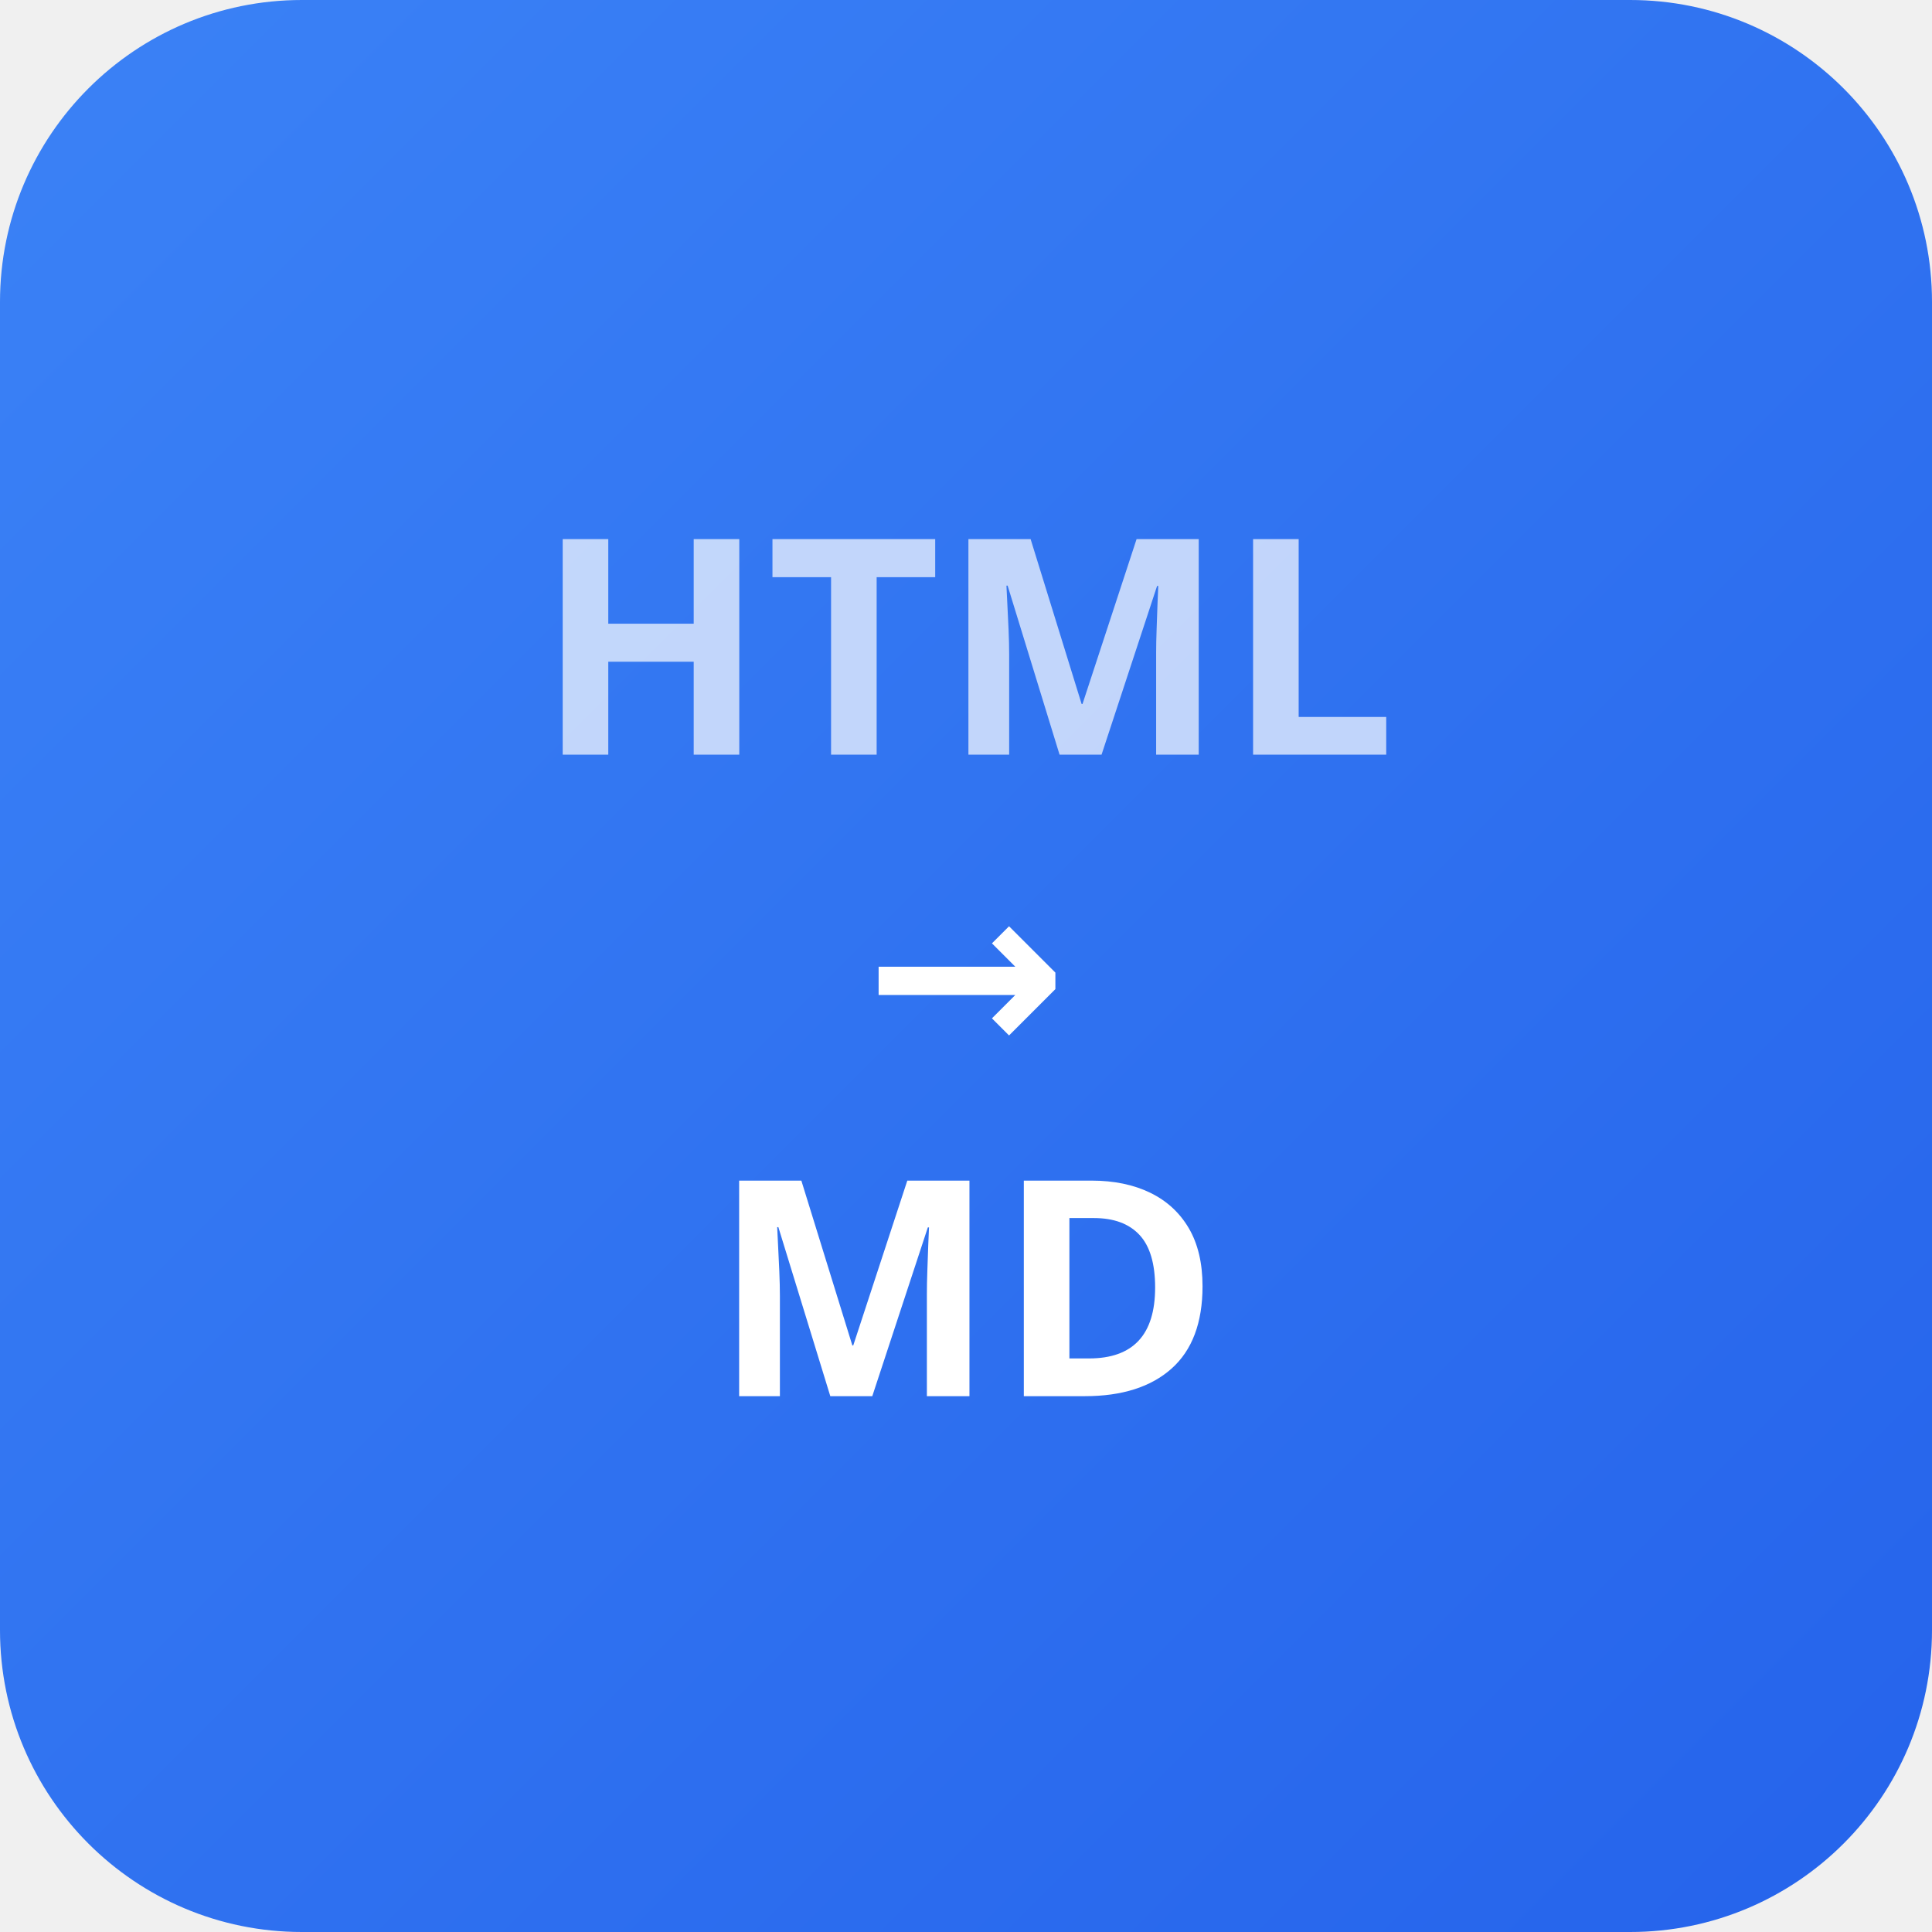
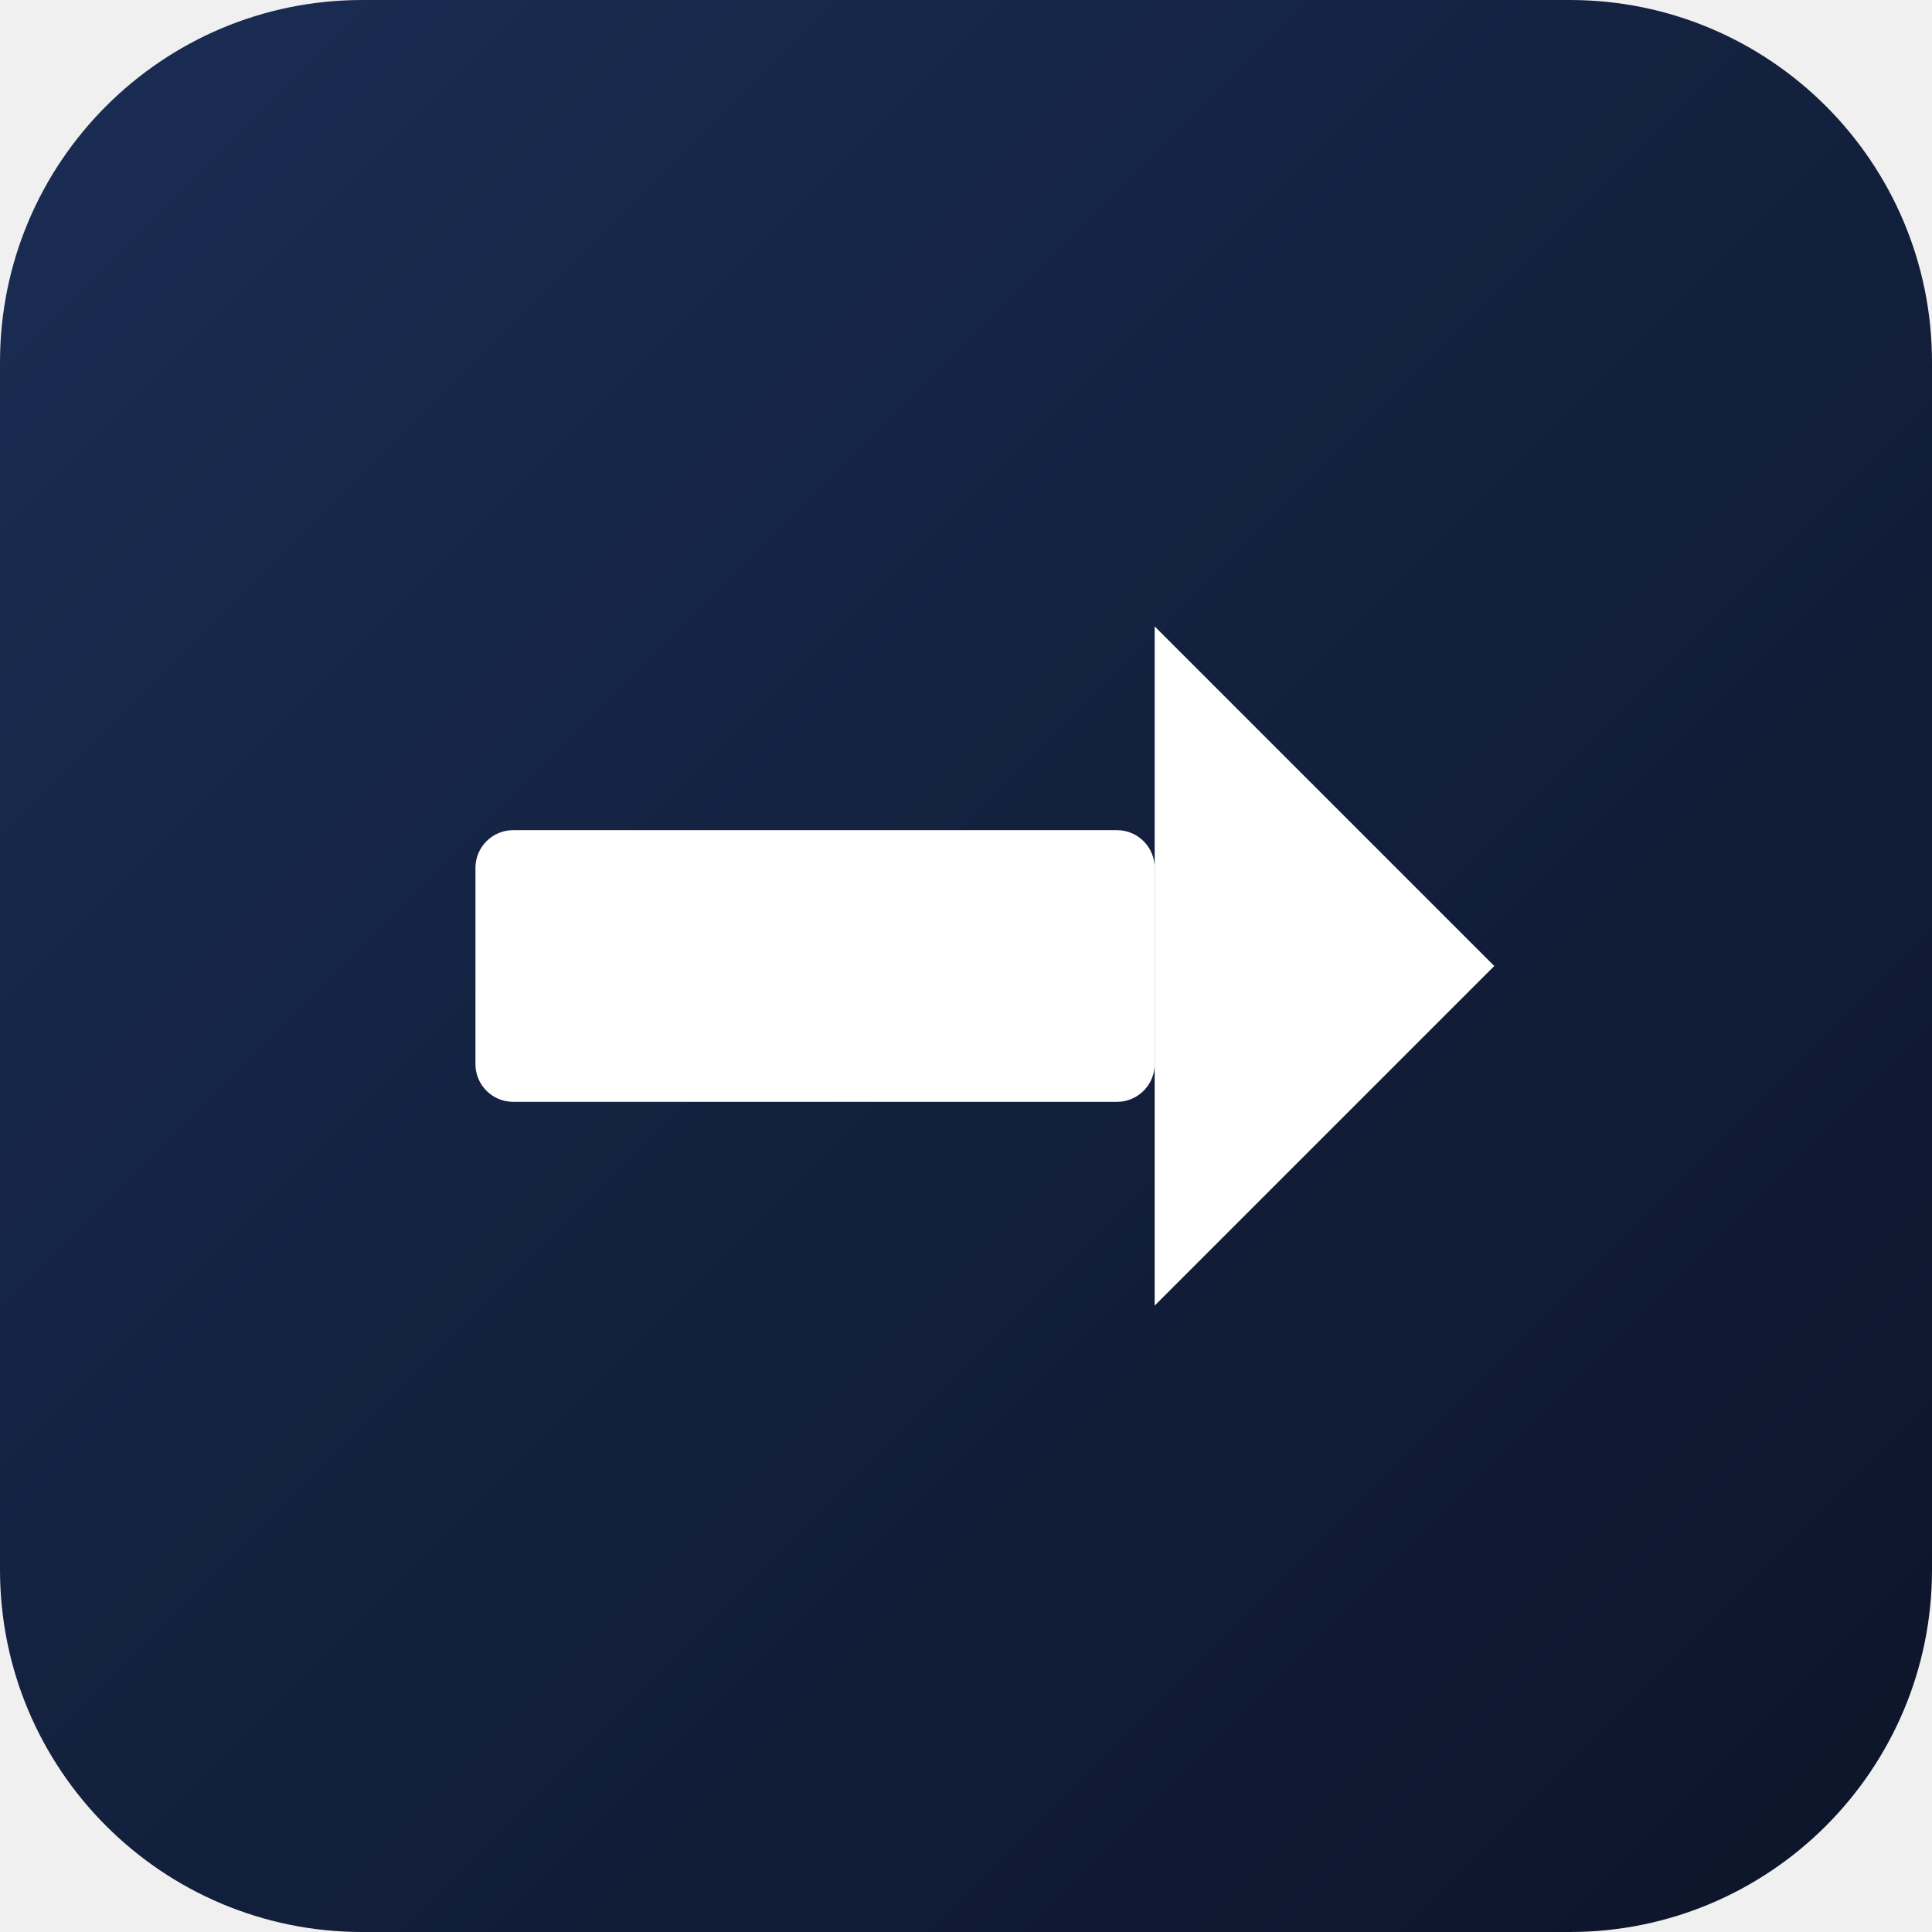
<svg xmlns="http://www.w3.org/2000/svg" viewBox="0 0 512 512">
  <defs>
    <linearGradient id="bg" x1="0%" y1="0%" x2="100%" y2="100%">
-       <stop offset="0%" style="stop-color:#3b82f6" />
-       <stop offset="100%" style="stop-color:#2563eb" />
+       <stop offset="0%" style="stop-color:#1a2d54" />
+       <stop offset="100%" style="stop-color:#0c1428" />
    </linearGradient>
  </defs>
-   <rect width="512" height="512" rx="80" fill="url(#bg)" />
-   <text x="256" y="200" text-anchor="middle" font-family="system-ui, sans-serif" font-weight="700" font-size="80" fill="white" opacity="0.7">HTML</text>
-   <text x="256" y="280" text-anchor="middle" font-family="system-ui, sans-serif" font-weight="900" font-size="64" fill="white">→</text>
-   <text x="256" y="370" text-anchor="middle" font-family="system-ui, sans-serif" font-weight="700" font-size="80" fill="white">MD</text>
+   <rect width="512" height="512" rx="96" fill="url(#bg)" />
+   <g transform="translate(236,256)" fill="white">
+     <rect x="-110" y="-36" width="180" height="72" rx="10" />
+     <polygon points="70,90 160,0 70,-90" />
+   </g>
</svg>
